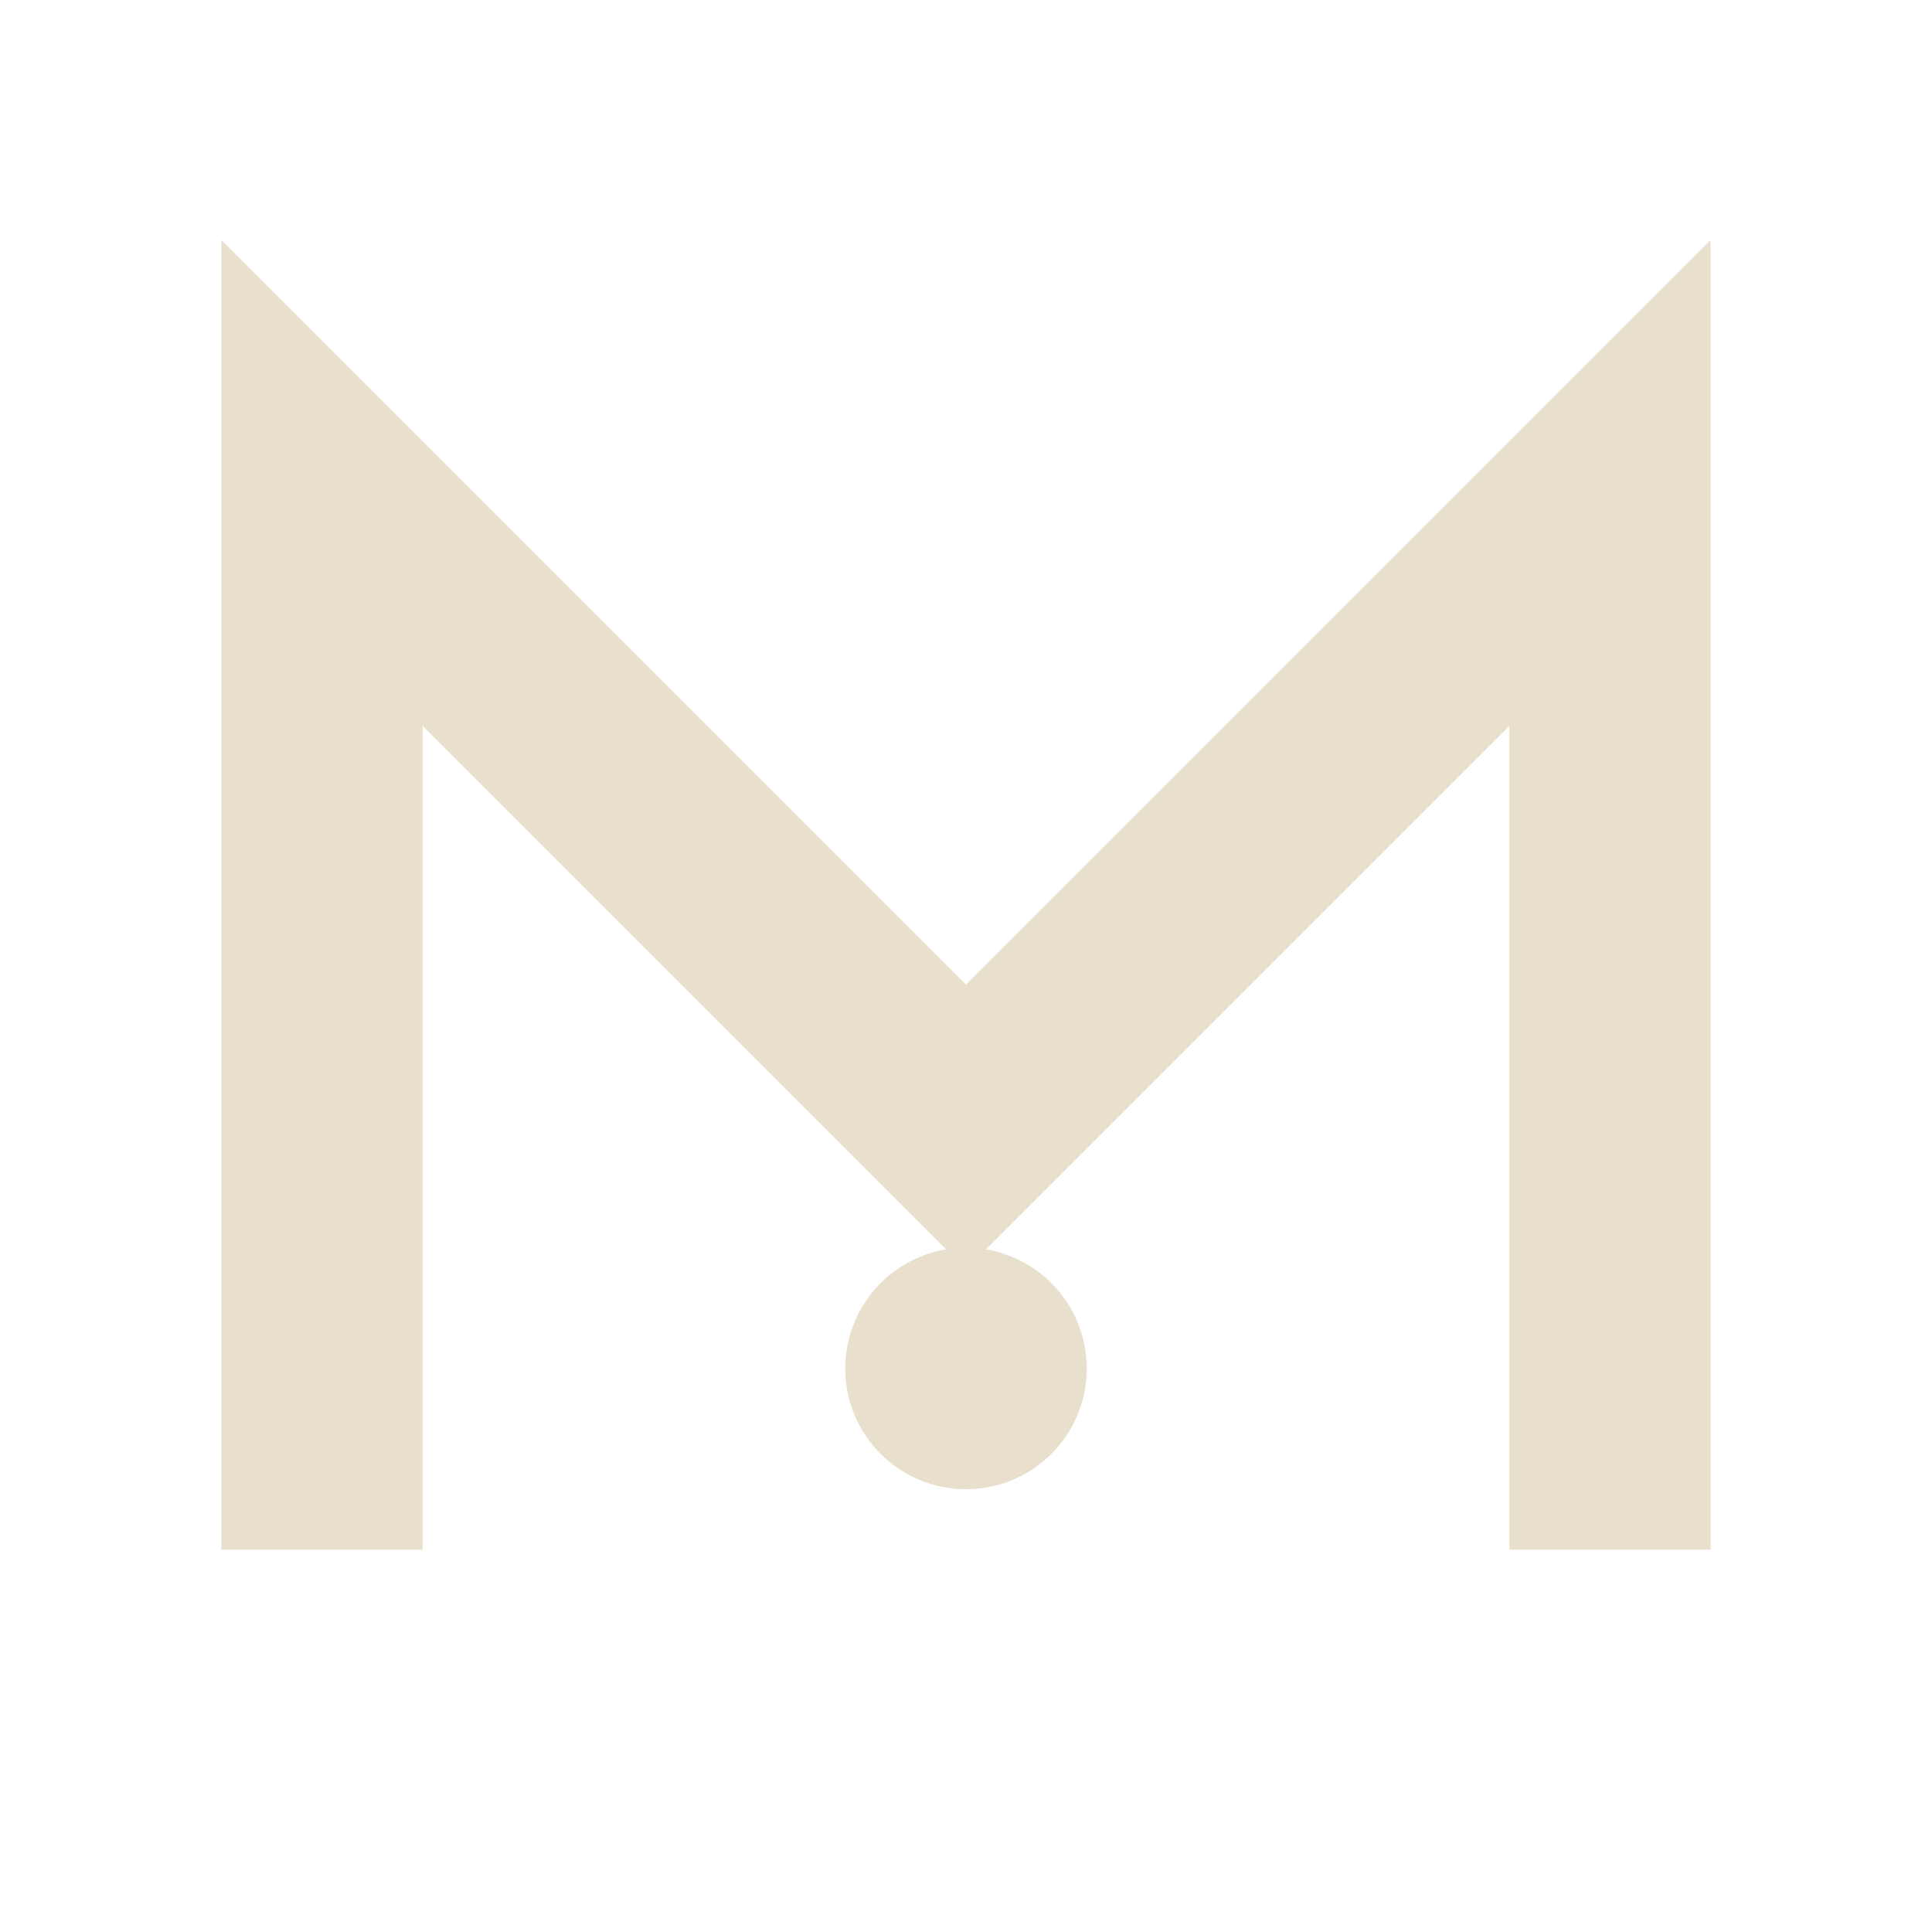
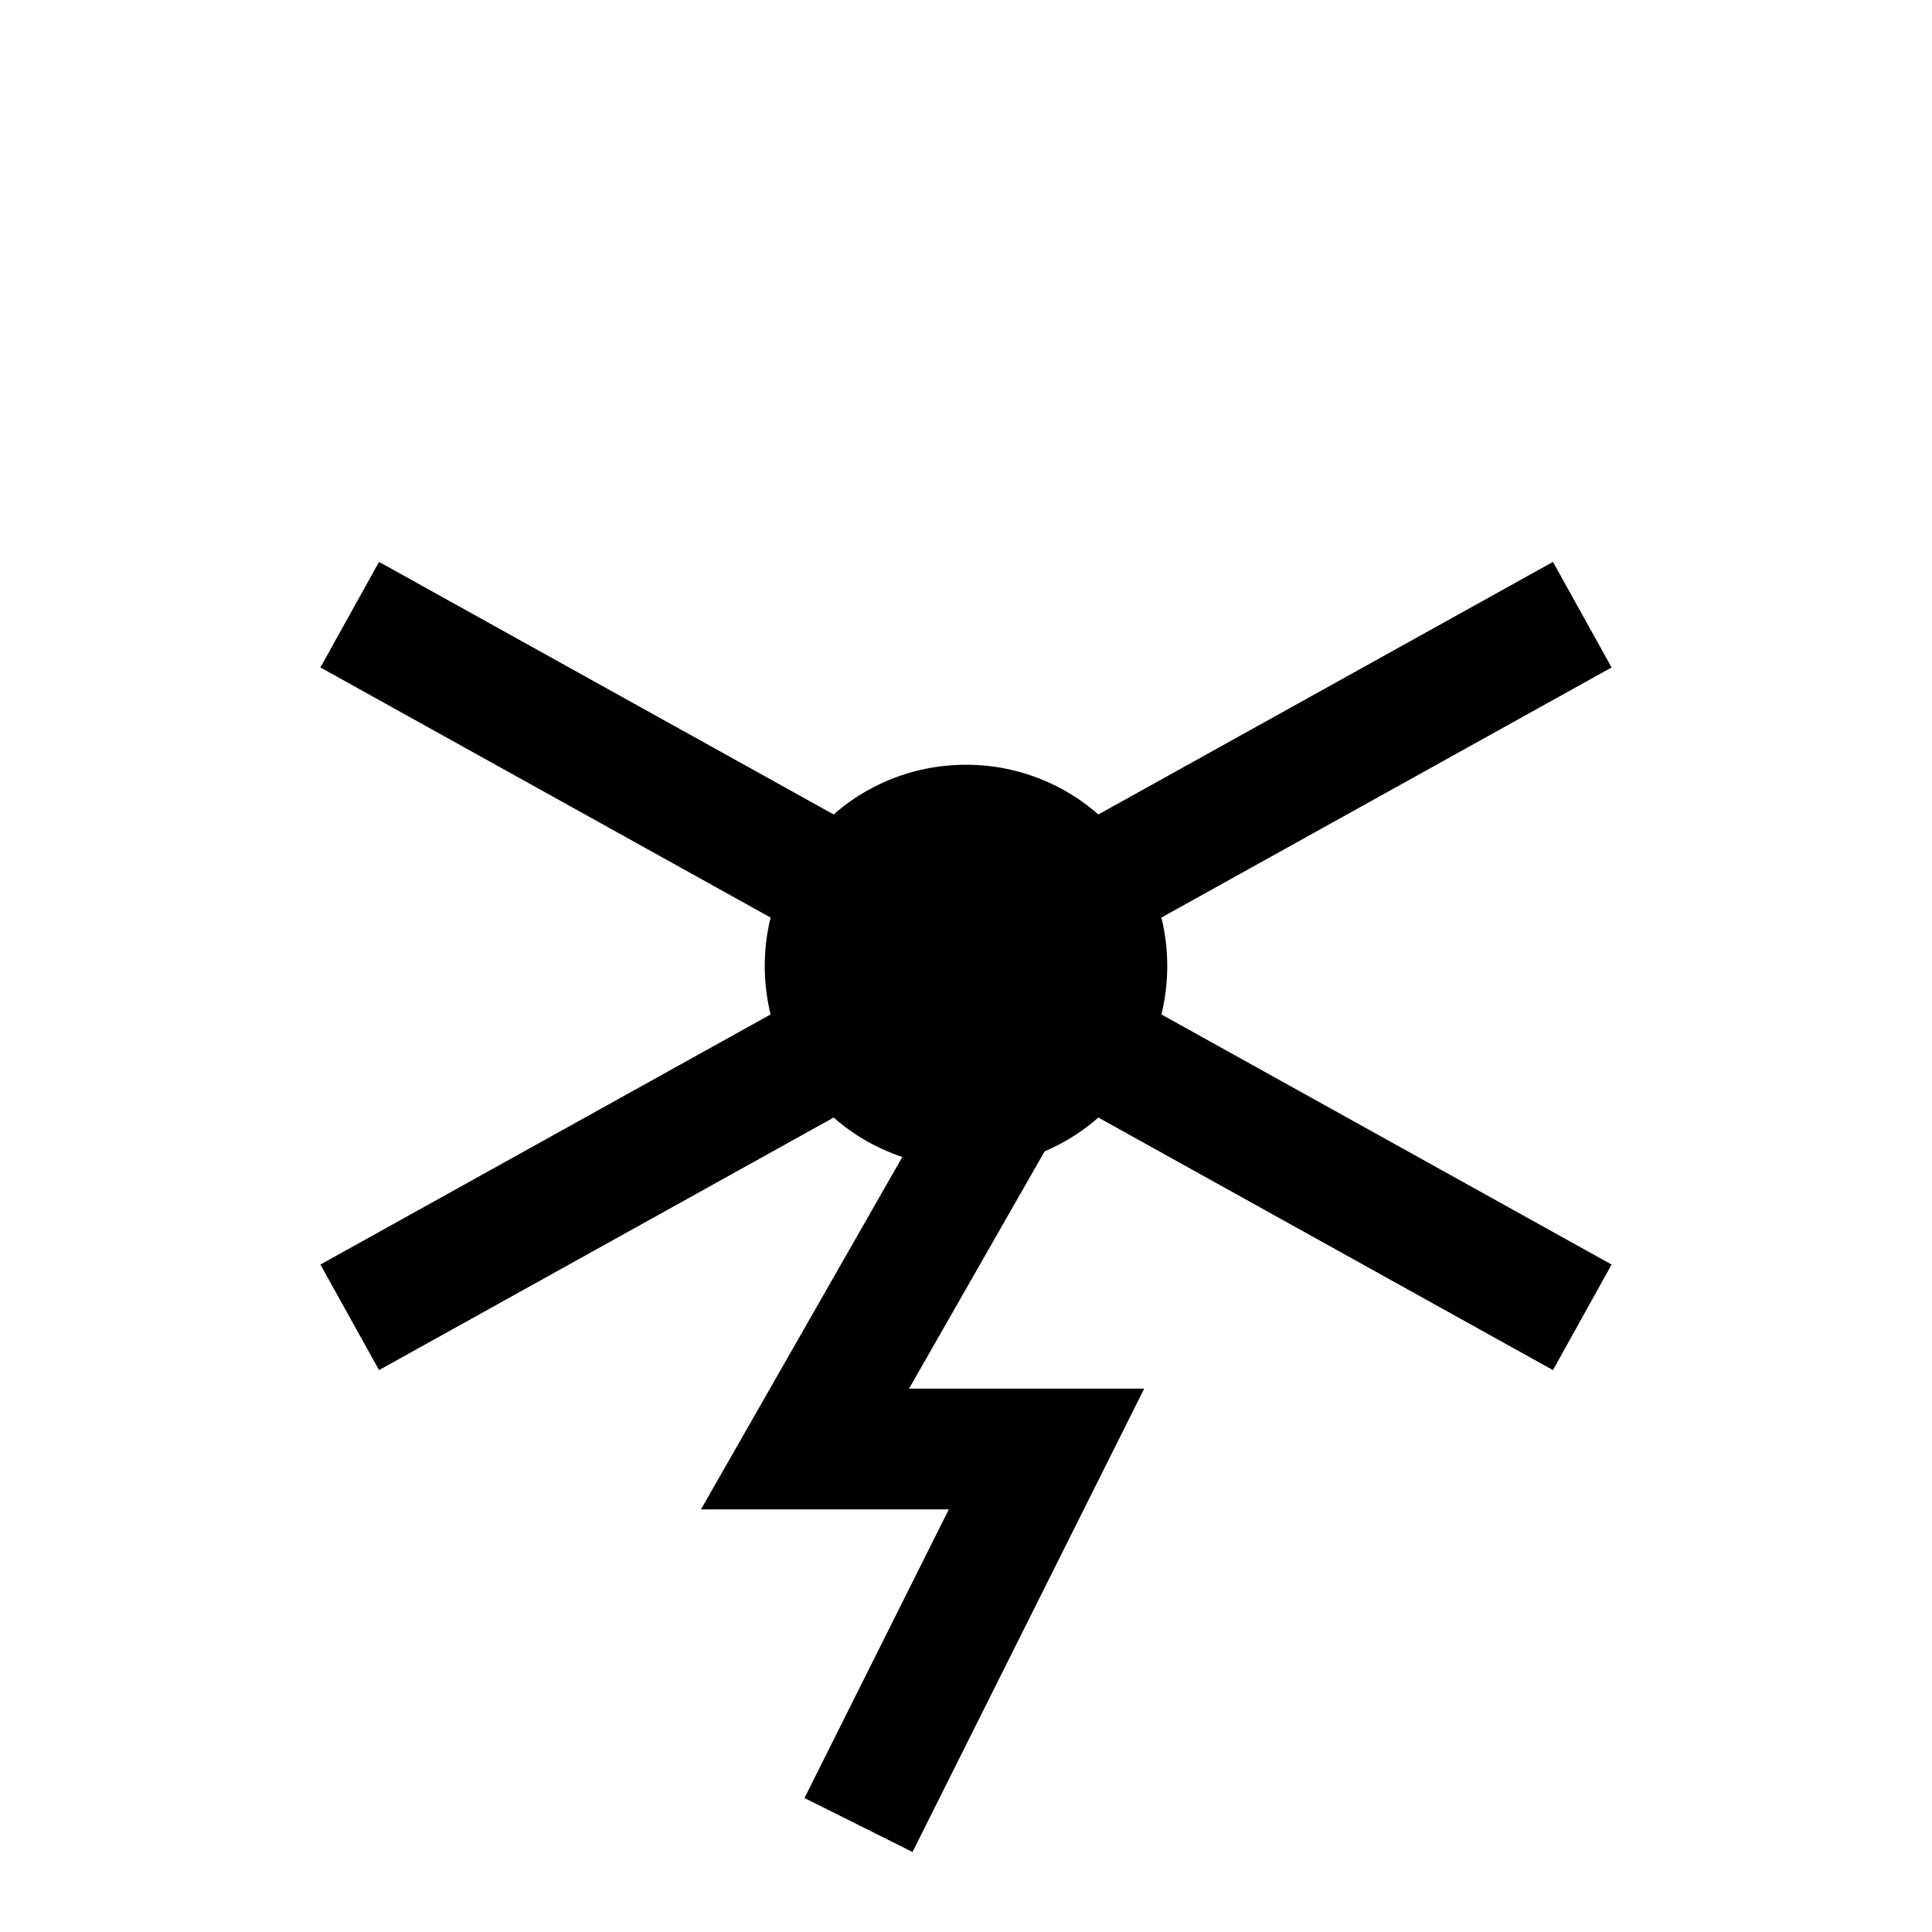
<svg xmlns="http://www.w3.org/2000/svg" width="32" height="32" viewBox="0 0 24 24" fill="none">
-   <path d="M4 18V6L12 14L20 6V18" stroke="#E8E0CC" stroke-width="2.5" stroke-linecap="square" stroke-linejoin="miter" />
-   <circle cx="12" cy="17" r="1.5" fill="#E8E0CC" />
+   <defs>
+     <linearGradient id="logo-gradient" x1="0%" y1="0%" x2="100%" y2="100%">
+       <stop offset="0%" stopColor="#C9A84C" />
+       <stop offset="100%" stopColor="#E8E0CC" />
+     </linearGradient>
+   </defs>
+   <circle cx="12" cy="12" r="2.5" fill="url(#logo-gradient)" />
+   <line x1="12" y1="9.5" x2="12" y2="4" stroke="url(#logo-gradient)" stroke-width="1.5" stroke-linecap="square" />
+   <line x1="14.5" y1="10.5" x2="19" y2="8" stroke="url(#logo-gradient)" stroke-width="1.5" stroke-linecap="square" />
+   <line x1="14.5" y1="13.5" x2="19" y2="16" stroke="url(#logo-gradient)" stroke-width="1.5" stroke-linecap="square" />
+   <line x1="9.5" y1="13.5" x2="5" y2="16" stroke="url(#logo-gradient)" stroke-width="1.5" stroke-linecap="square" />
+   <line x1="9.5" y1="10.5" x2="5" y2="8" stroke="url(#logo-gradient)" stroke-width="1.5" stroke-linecap="square" />
+   <path d="M12 14.5L10 18L13 18L11 22" stroke="url(#logo-gradient)" stroke-width="1.5" stroke-linecap="square" stroke-linejoin="miter" />
</svg>
